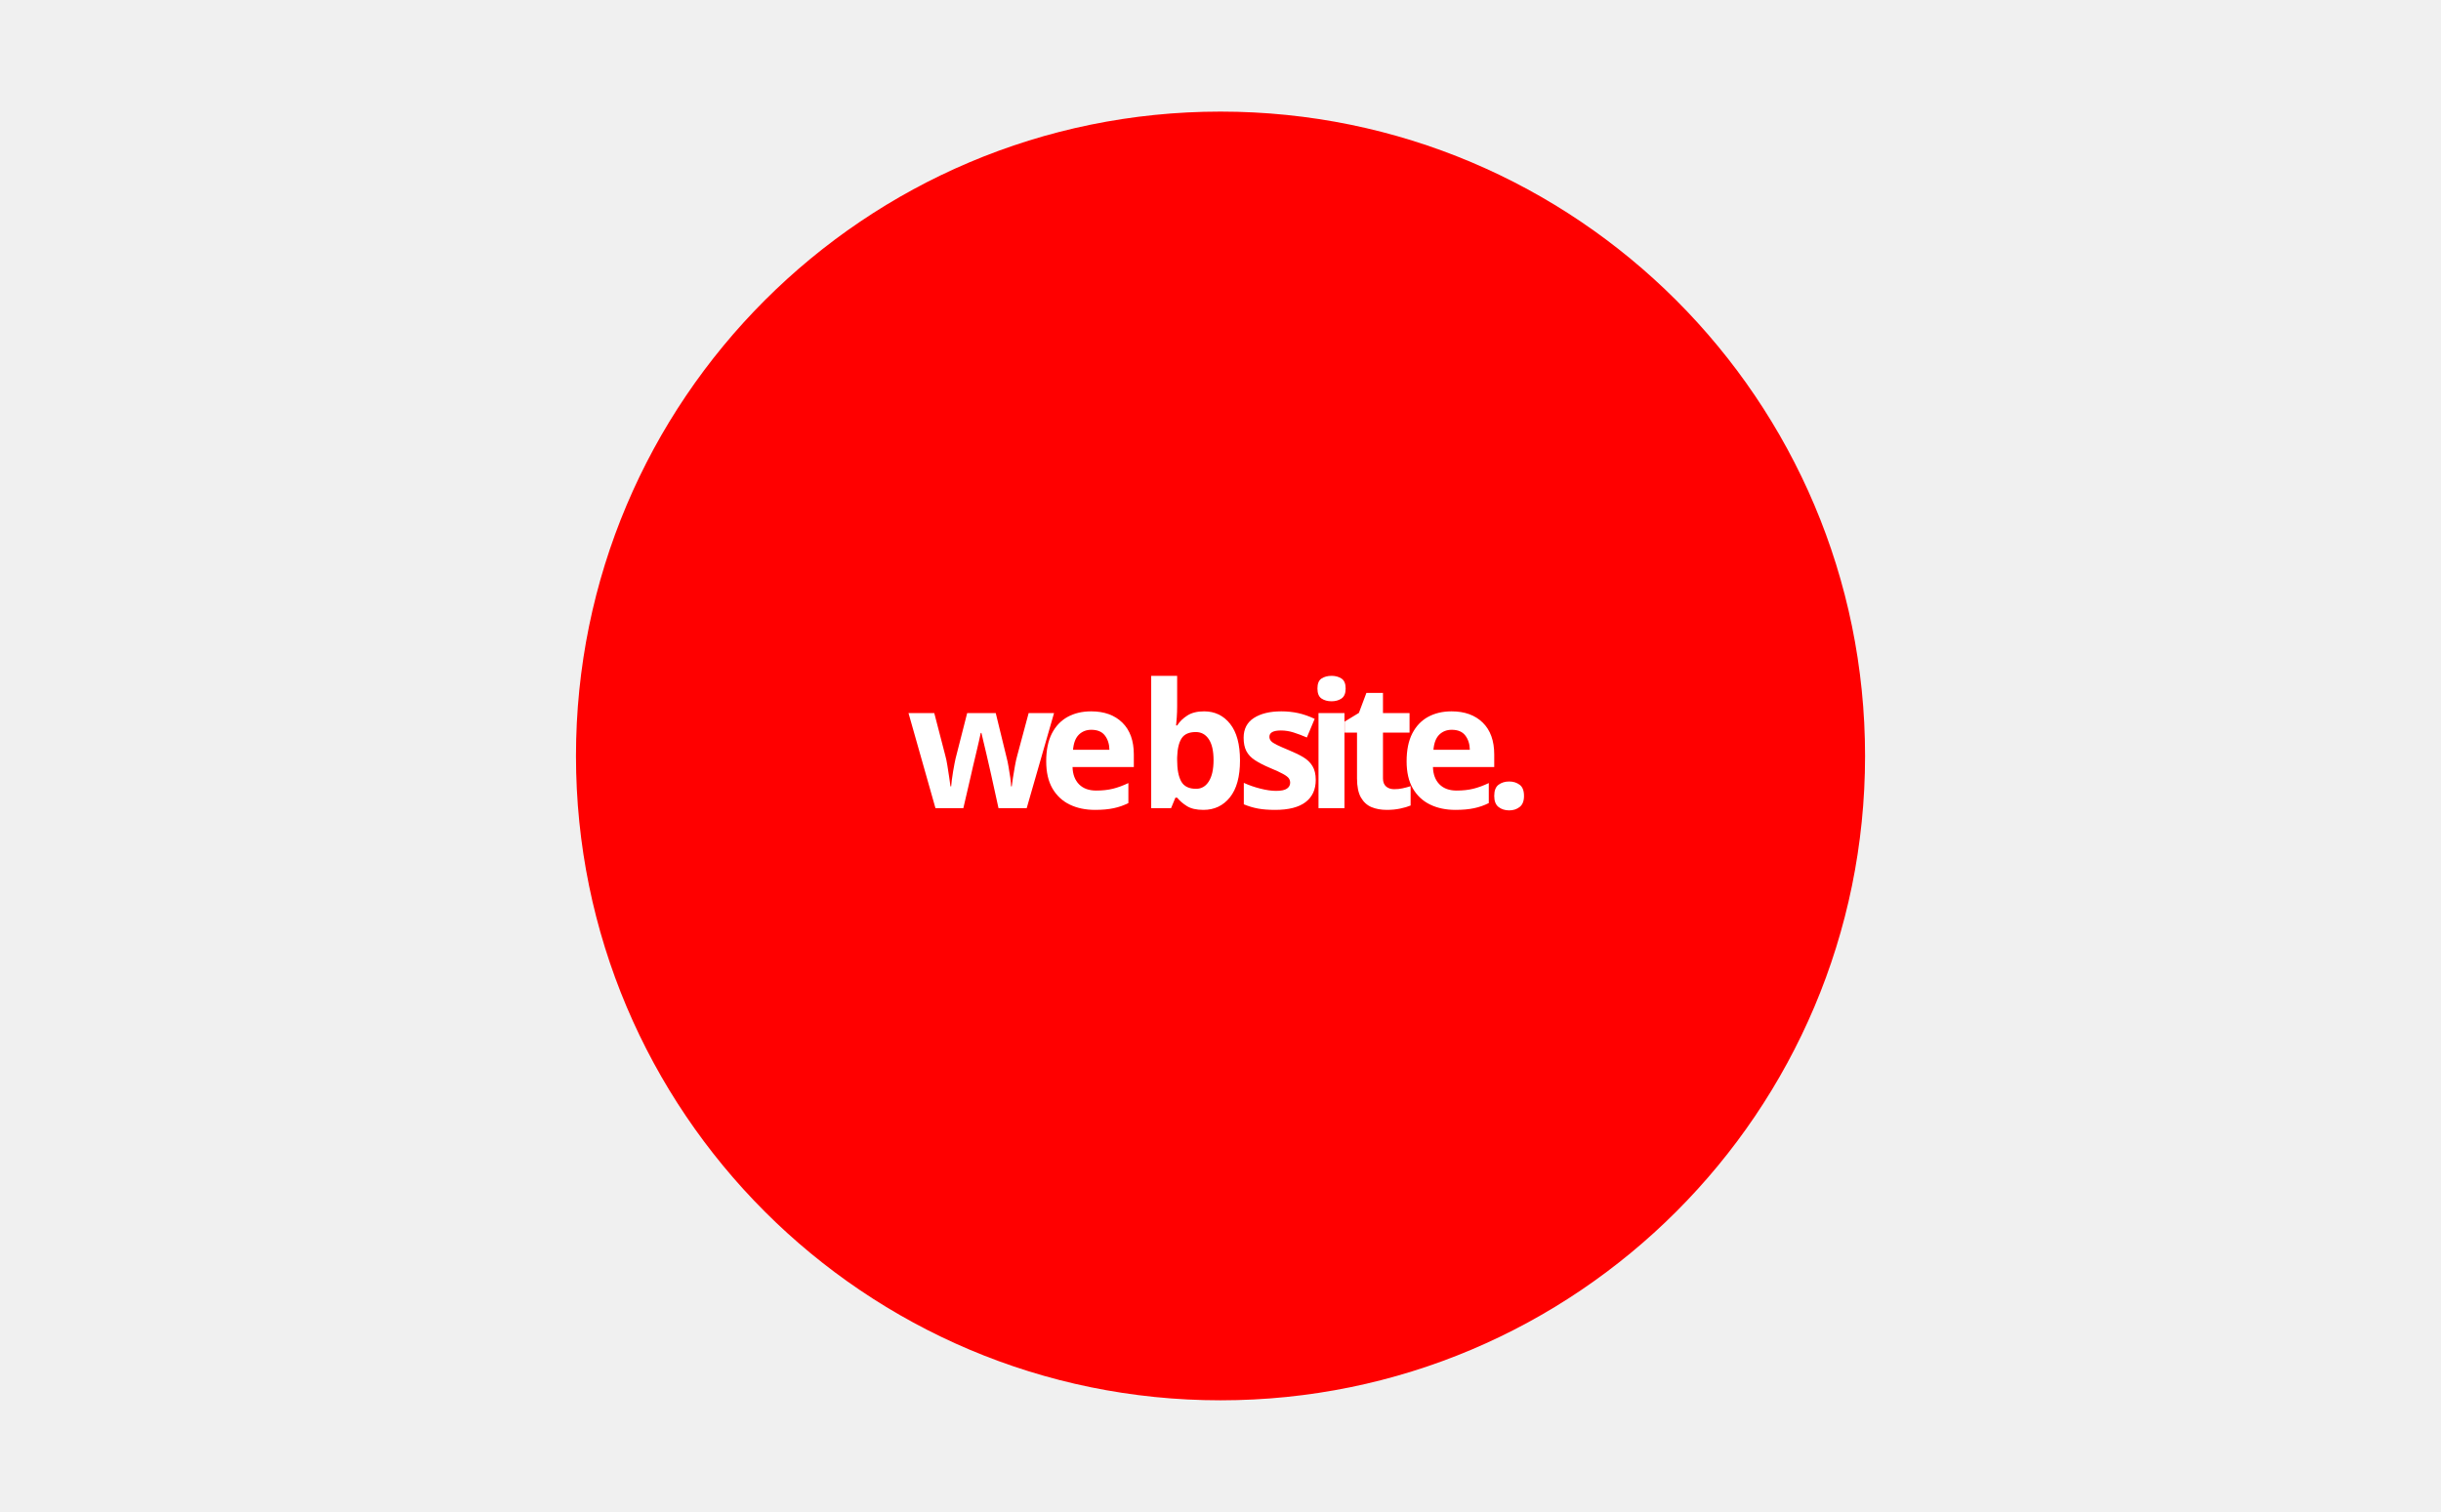
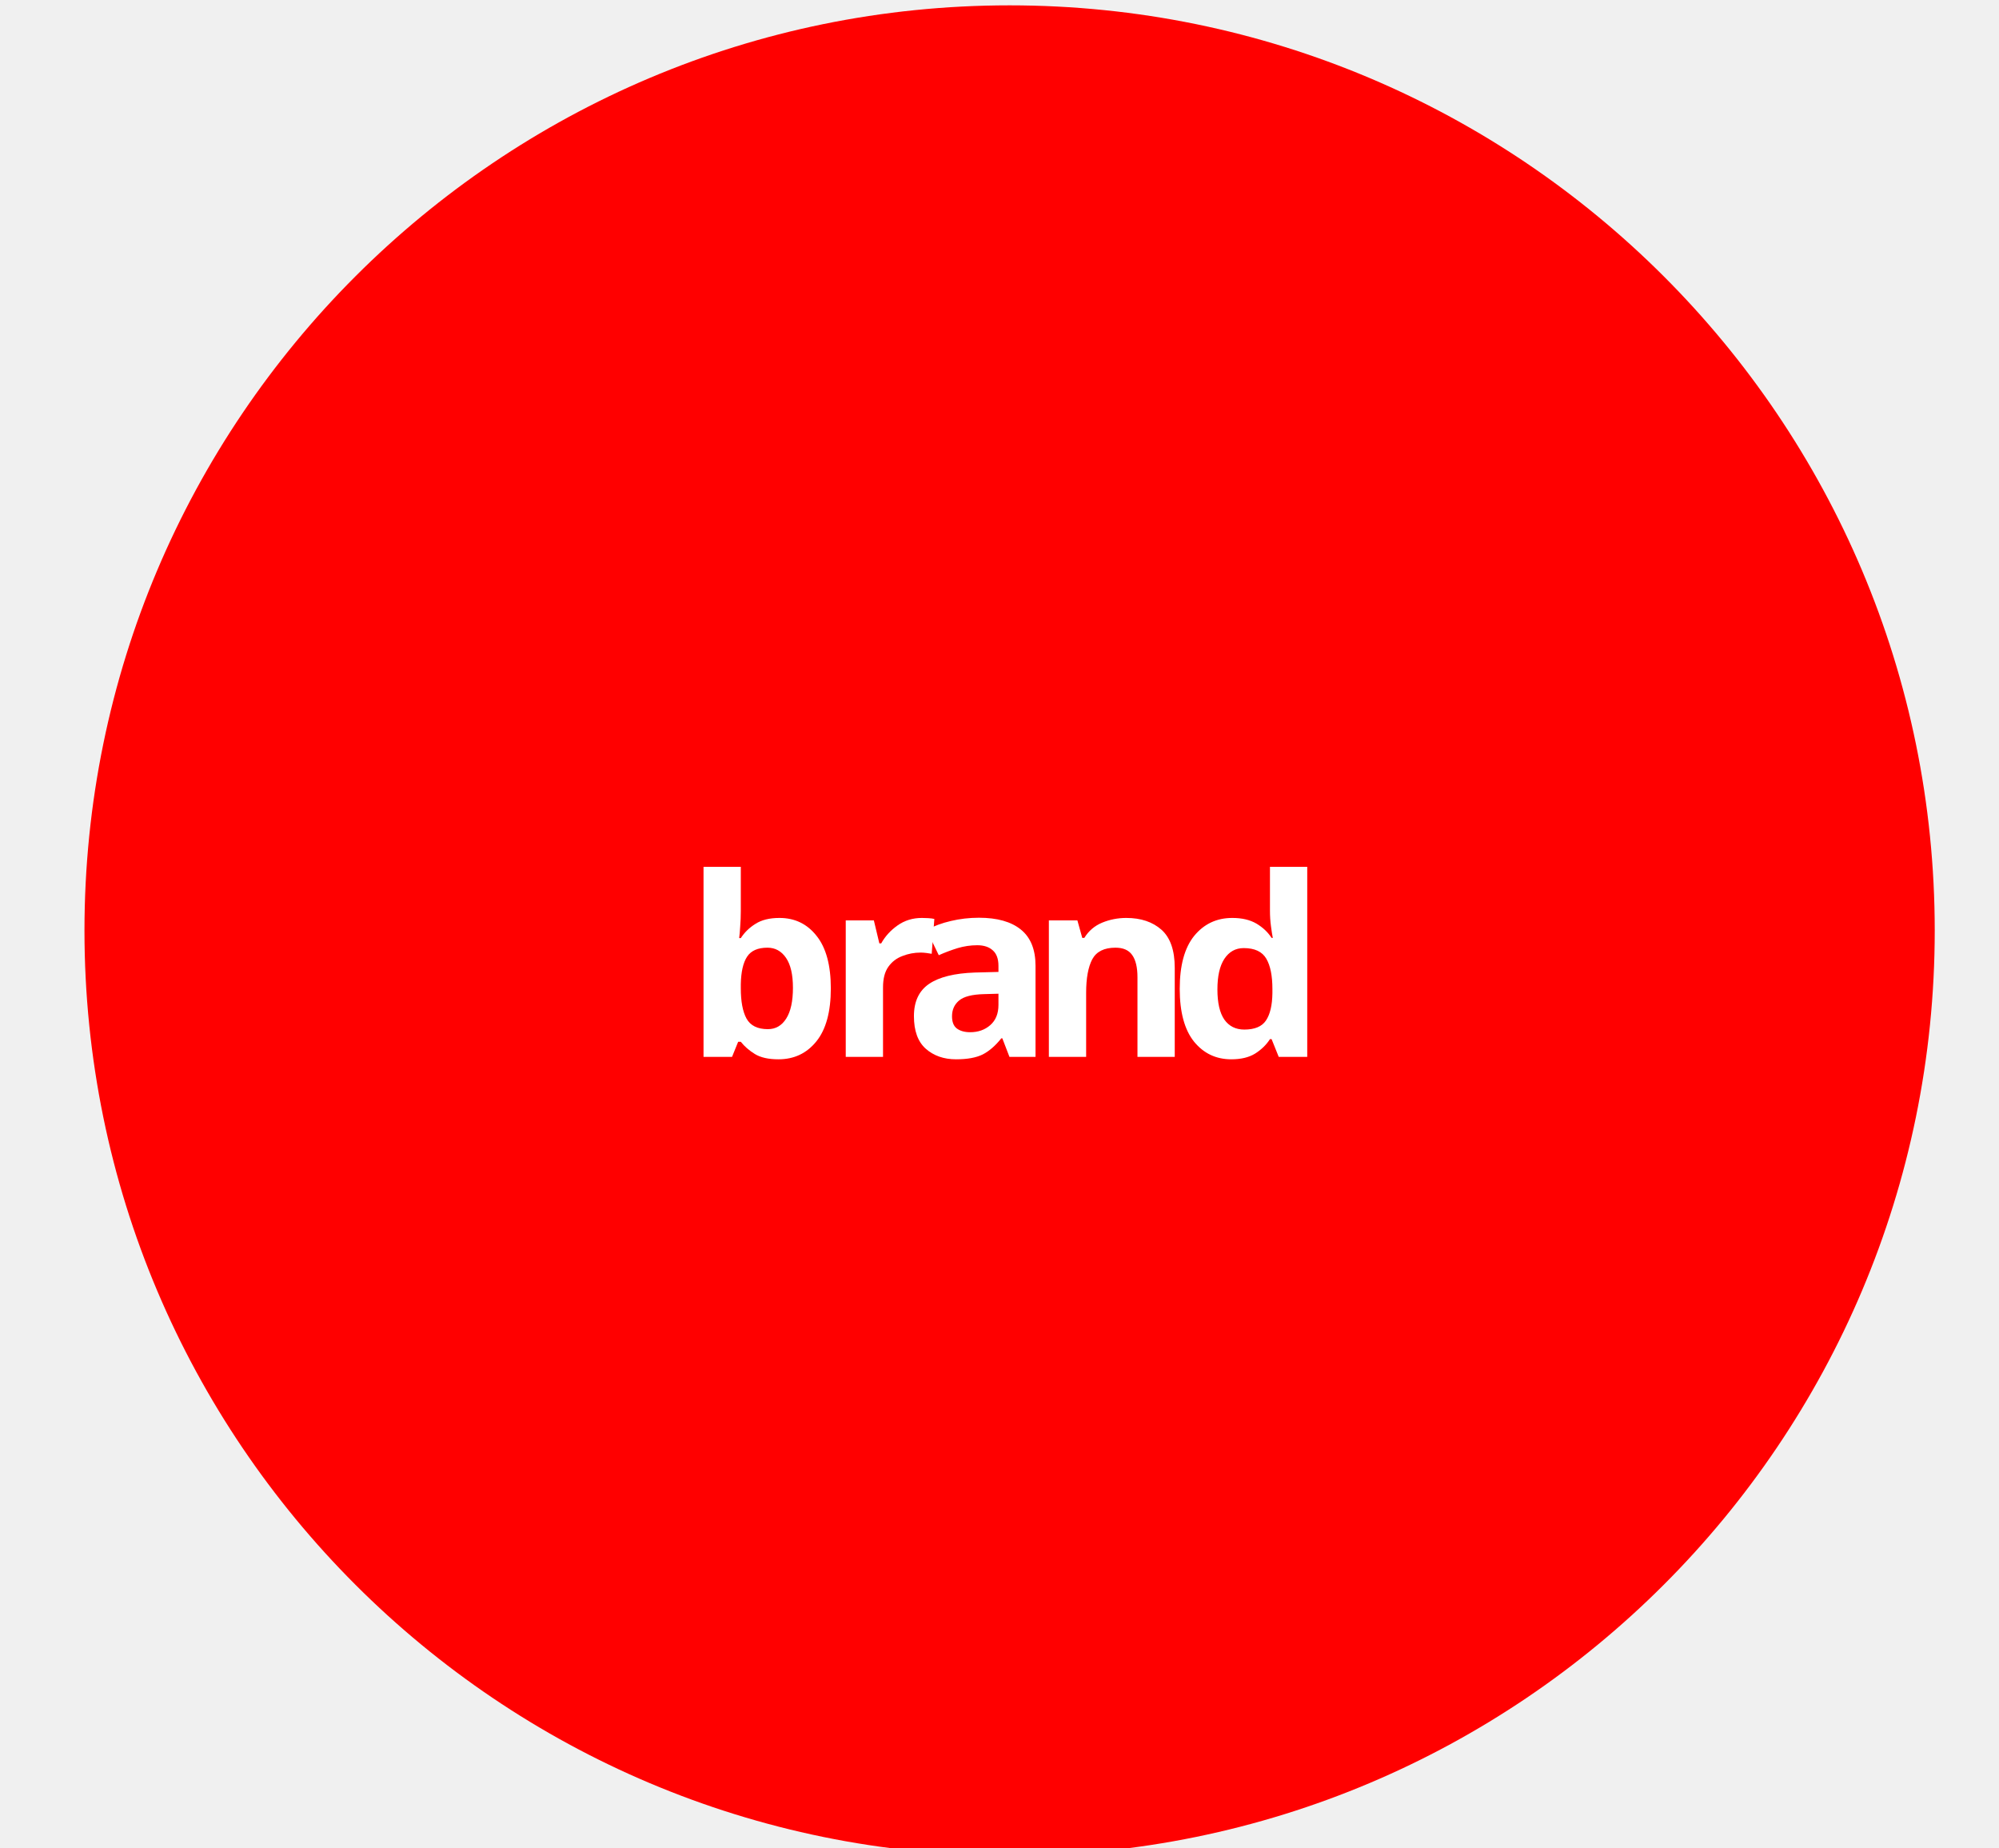
- <svg xmlns="http://www.w3.org/2000/svg" id="Layer_1" data-name="Layer 1" viewBox="0 0 609.85 377.84">
+ <svg xmlns="http://www.w3.org/2000/svg" id="Layer_1" data-name="Layer 1" viewBox="0 0 153.35 141.75">
  <defs>
-     <style>.cls-1{fill:red;}.cls-2{font-size:43.5px;fill:#fff;font-family:Montserrat-Bold, Montserrat;font-weight:700;letter-spacing:-0.1em;}.cls-3{letter-spacing:-0.1em;}.cls-4{letter-spacing:-0.1em;}</style>
+     <style>.cls-1{fill:red;}.cls-2{font-size:19.17px;fill:#fff;font-family:Montserrat-Bold, Montserrat;font-weight:700;letter-spacing:-0.1em;}.cls-3{letter-spacing:-0.1em;}.cls-4{letter-spacing:-0.1em;}</style>
  </defs>
-   <circle class="cls-1" cx="304.93" cy="188.92" r="161.03" />
-   <text class="cls-2" transform="translate(226.54 201.96)">we<tspan class="cls-3" x="57.68" y="0">b</tspan>
-     <tspan class="cls-4" x="82.21" y="0">site.</tspan>
+   <circle class="cls-1" cx="77.45" cy="71.38" r="70.97" />
+   <text class="cls-2" transform="translate(52.47 81.07)">b<tspan class="cls-3" x="10.91" y="0">r</tspan>
+     <tspan class="cls-4" x="16.83" y="0">and</tspan>
  </text>
</svg>
